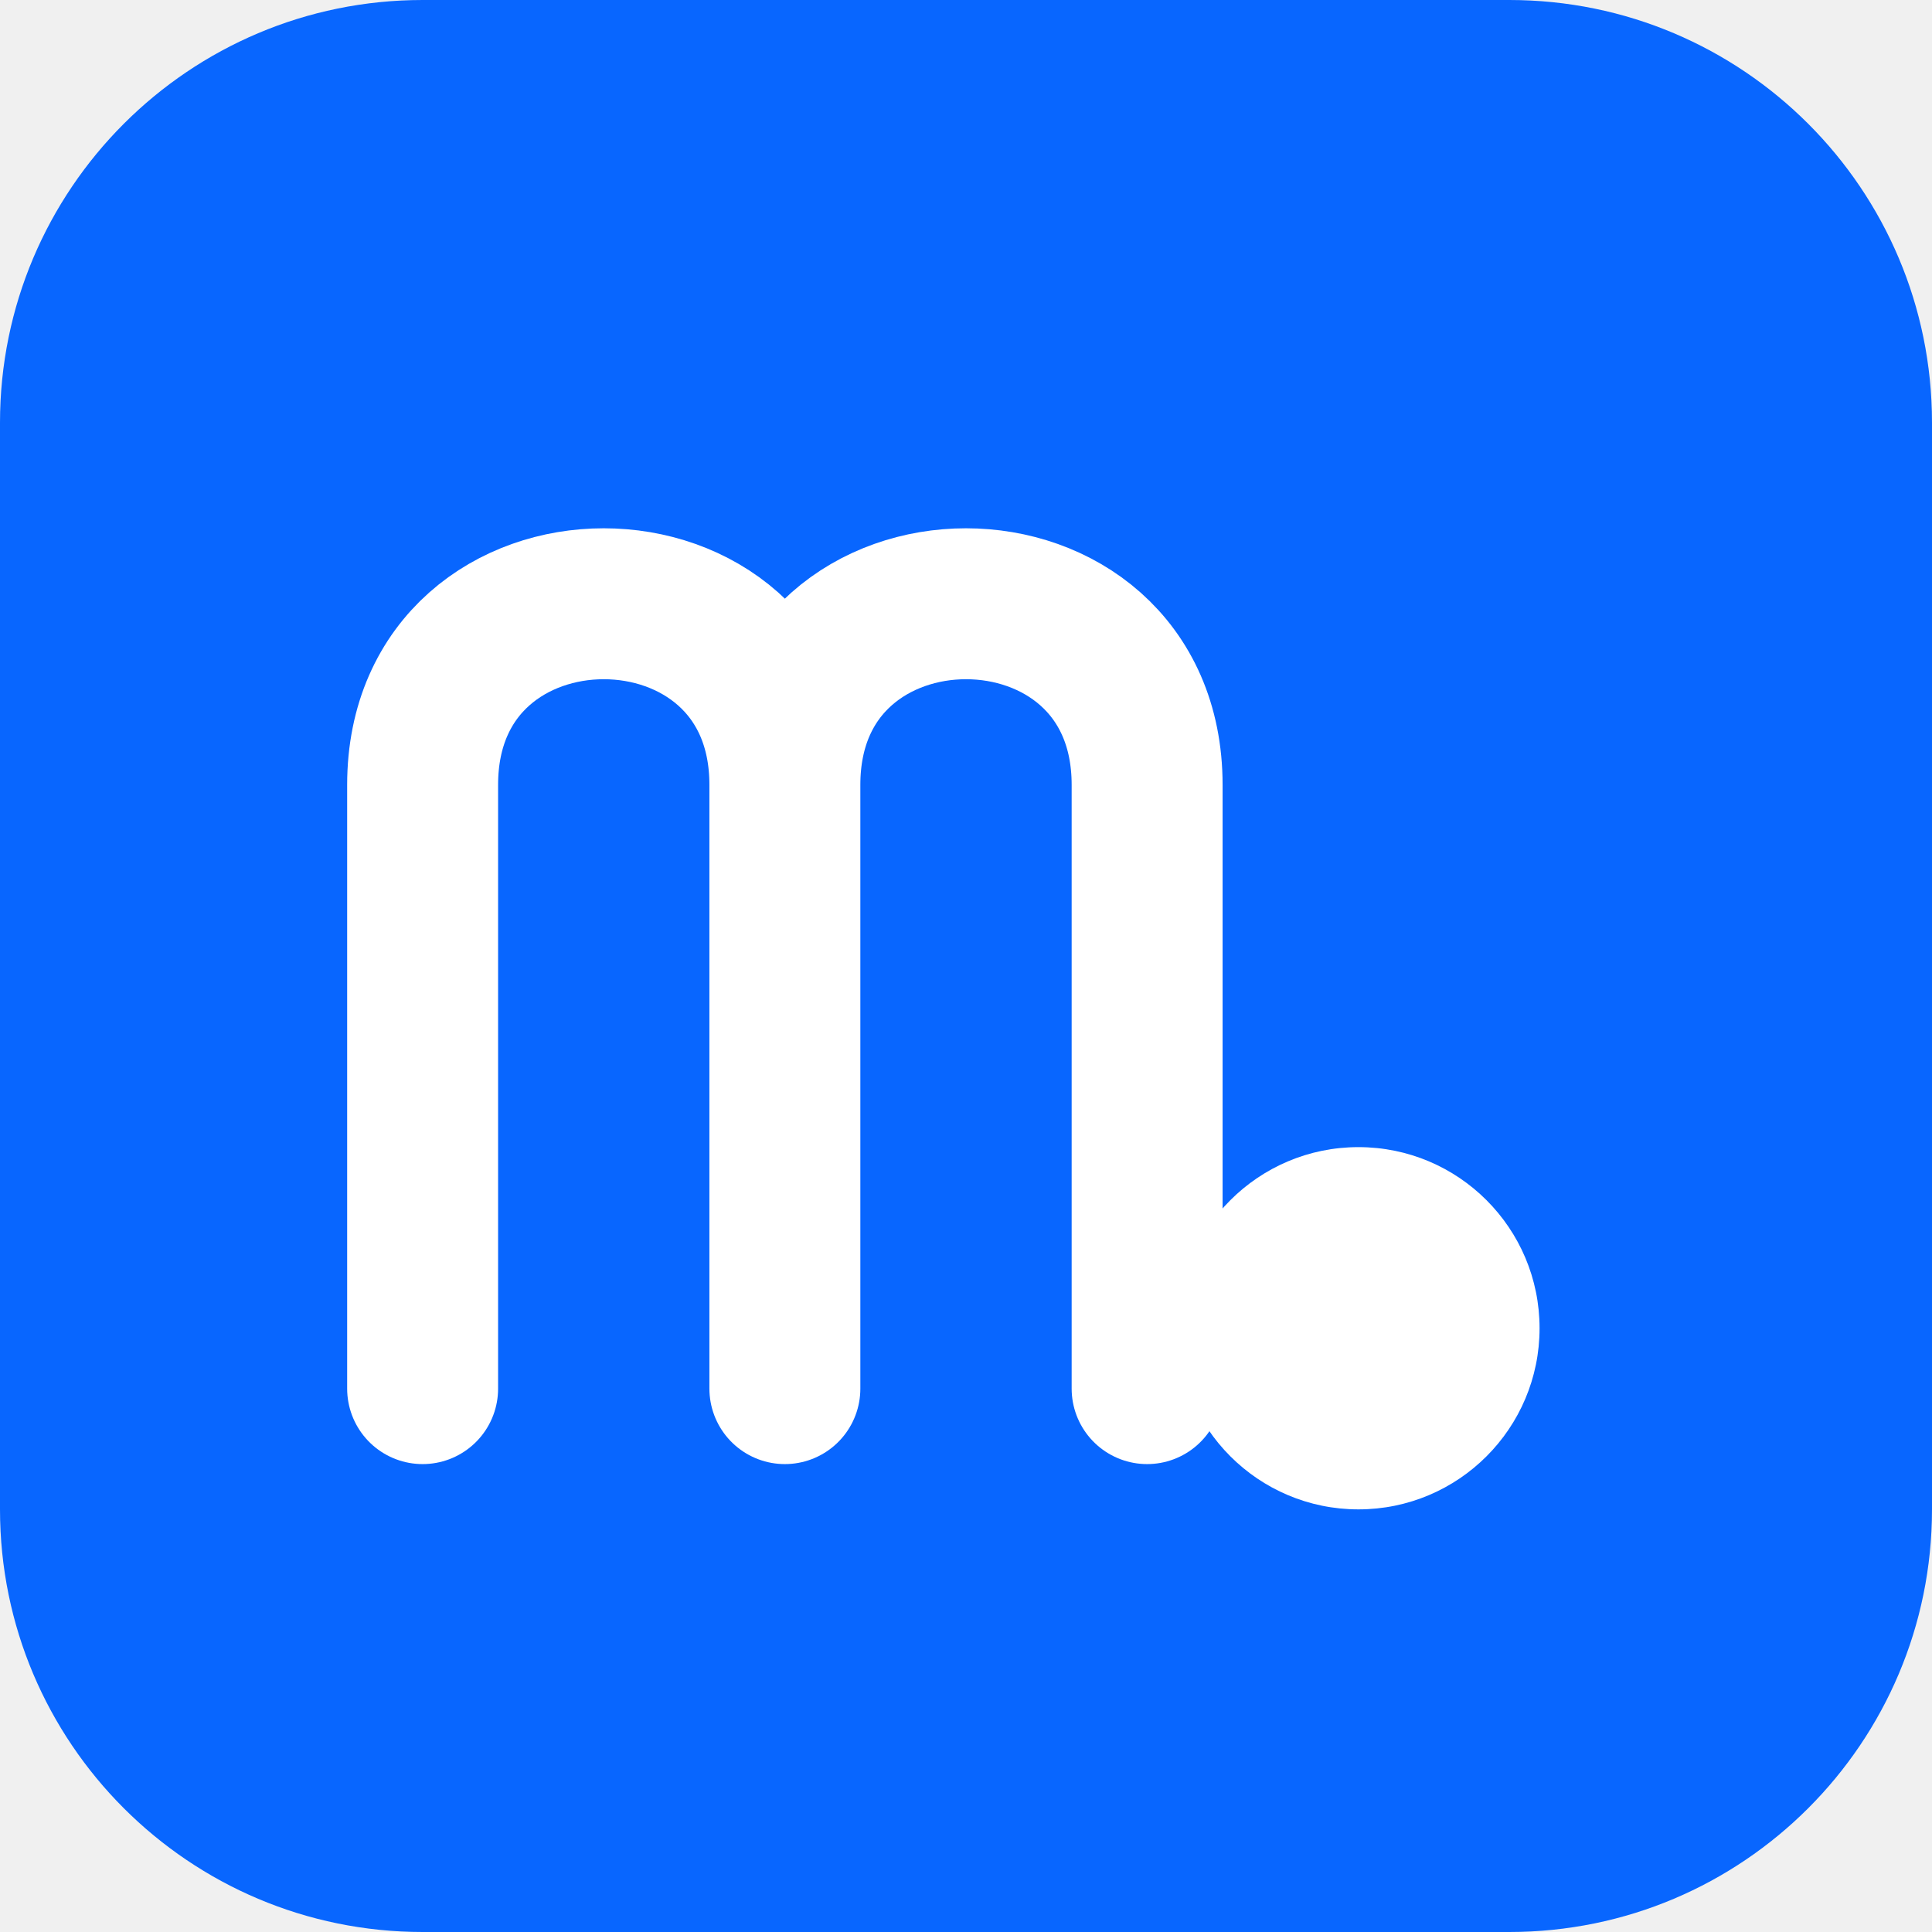
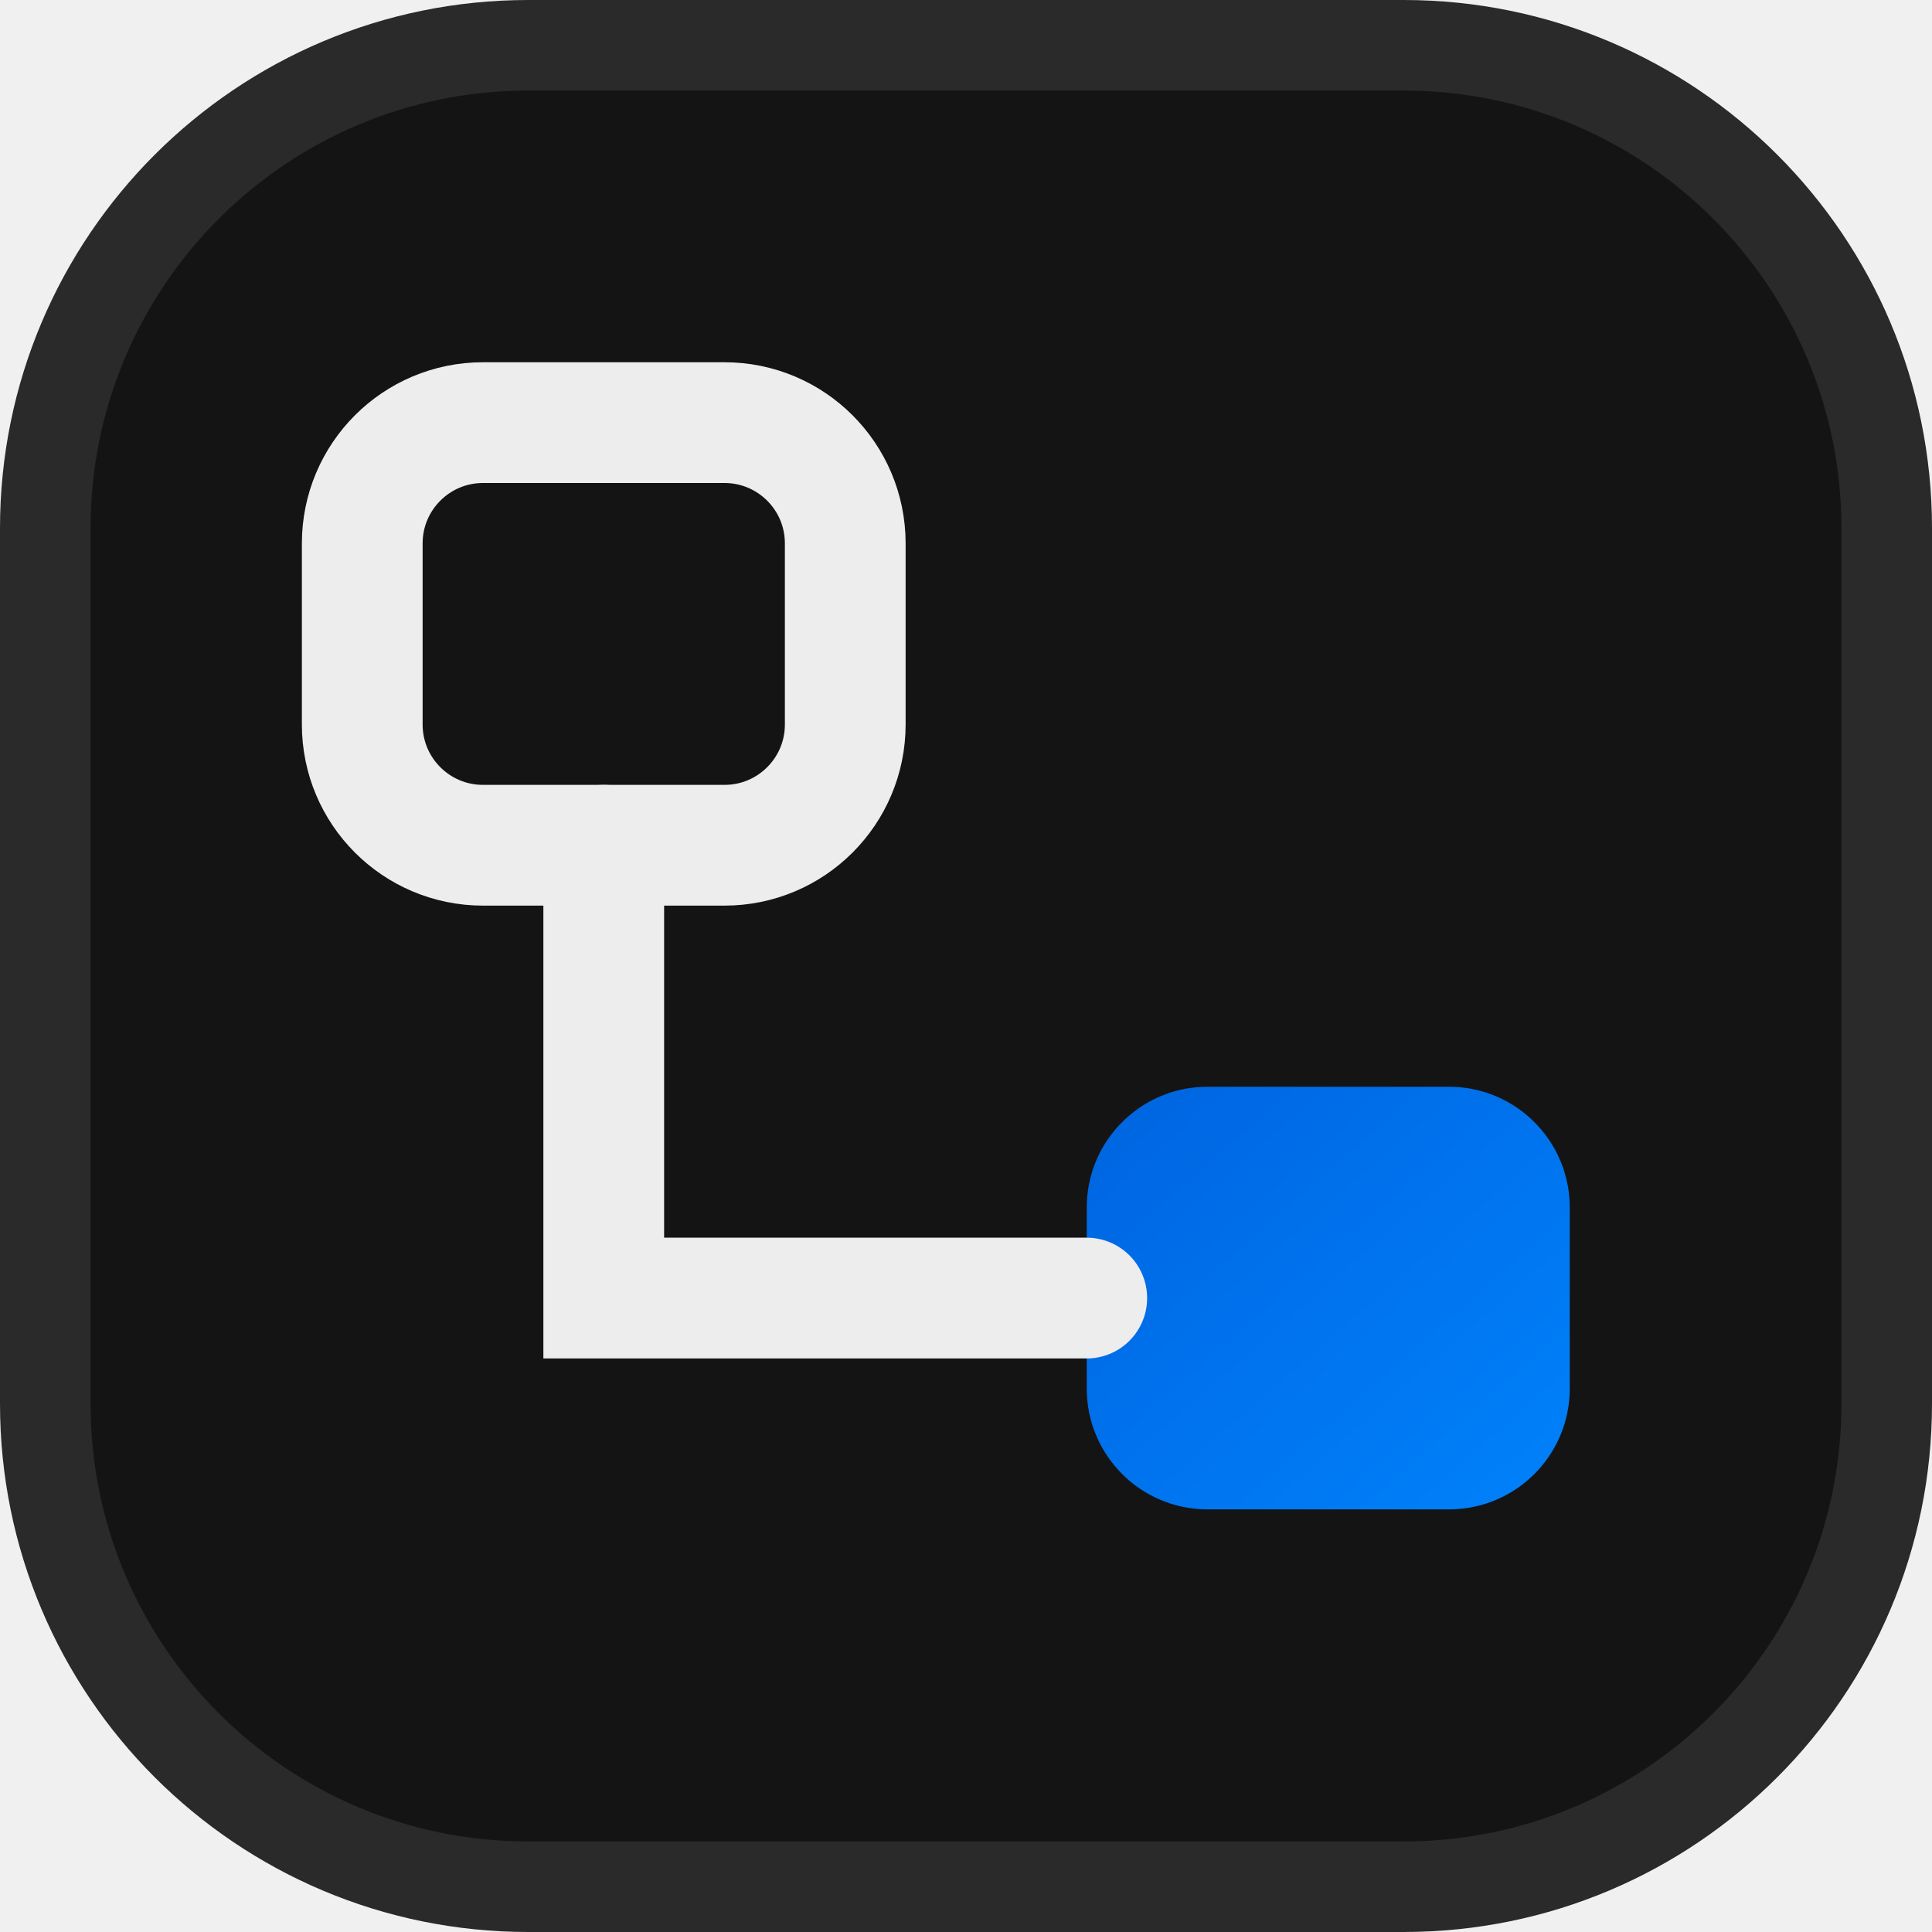
- <svg xmlns="http://www.w3.org/2000/svg" viewBox="0 0 64 64">
-   <rect width="64" height="64" rx="14" fill="#0866FF" />
-   <circle cx="45" cy="44" r="6" fill="#fff" />
-   <path d="M14 46V26c0-4 3-6 6-6s6 2 6 6v20M26 26c0-4 3-6 6-6s6 2 6 6v20" fill="none" stroke="#fff" stroke-width="5" stroke-linecap="round" />
+ <svg xmlns="http://www.w3.org/2000/svg" viewBox="0 0 32 32">
+   <defs>
+     <linearGradient id="g" x1="0" y1="0" x2="1" y2="1">
+       <stop offset="0" stop-color="#0064e0" />
+       <stop offset="1" stop-color="#0082fb" />
+     </linearGradient>
+   </defs>
+   <rect x=".75" y=".75" width="30.5" height="30.5" rx="8" fill="#141414" stroke="#2a2a2a" stroke-width="1.5" />
+   <rect x="6" y="7" width="8" height="7" rx="2" fill="none" stroke="#ededed" stroke-width="2" />
+   <rect x="18" y="18" width="8" height="7" rx="2" fill="url(#g)" />
+   <path d="M10 14 V21.5 H18" fill="none" stroke="#ededed" stroke-width="2" stroke-linecap="round" />
</svg>
